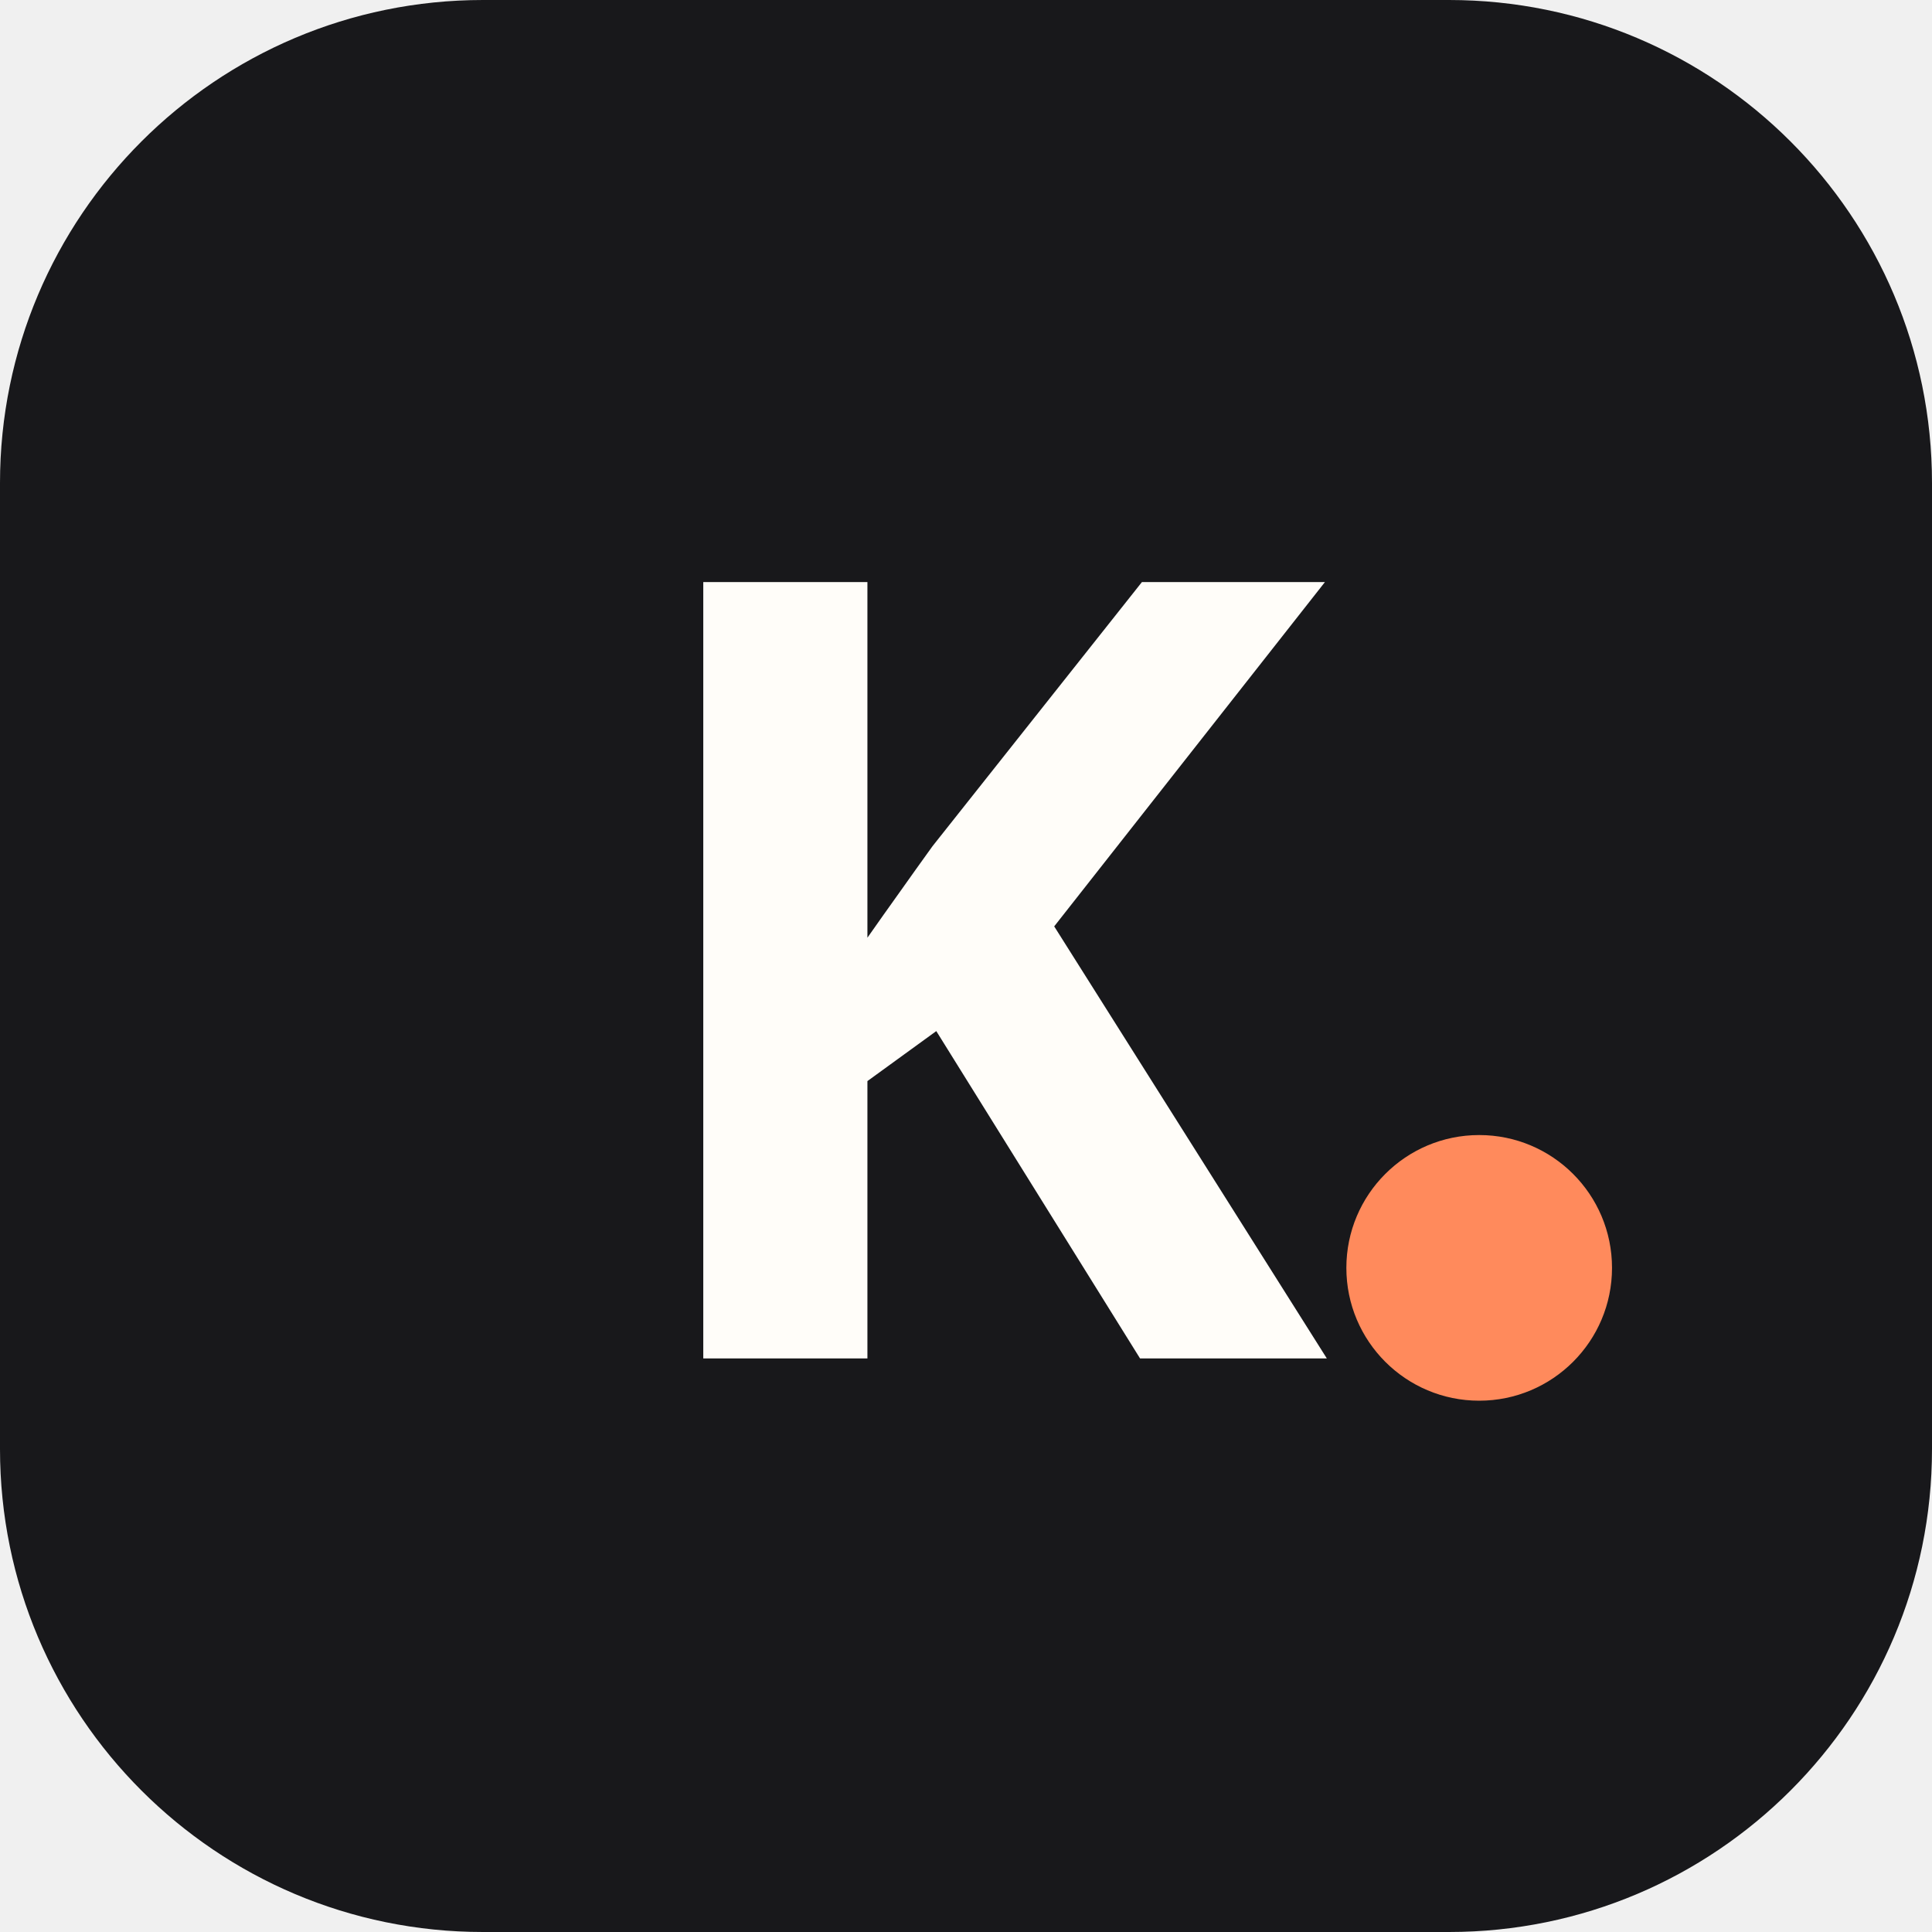
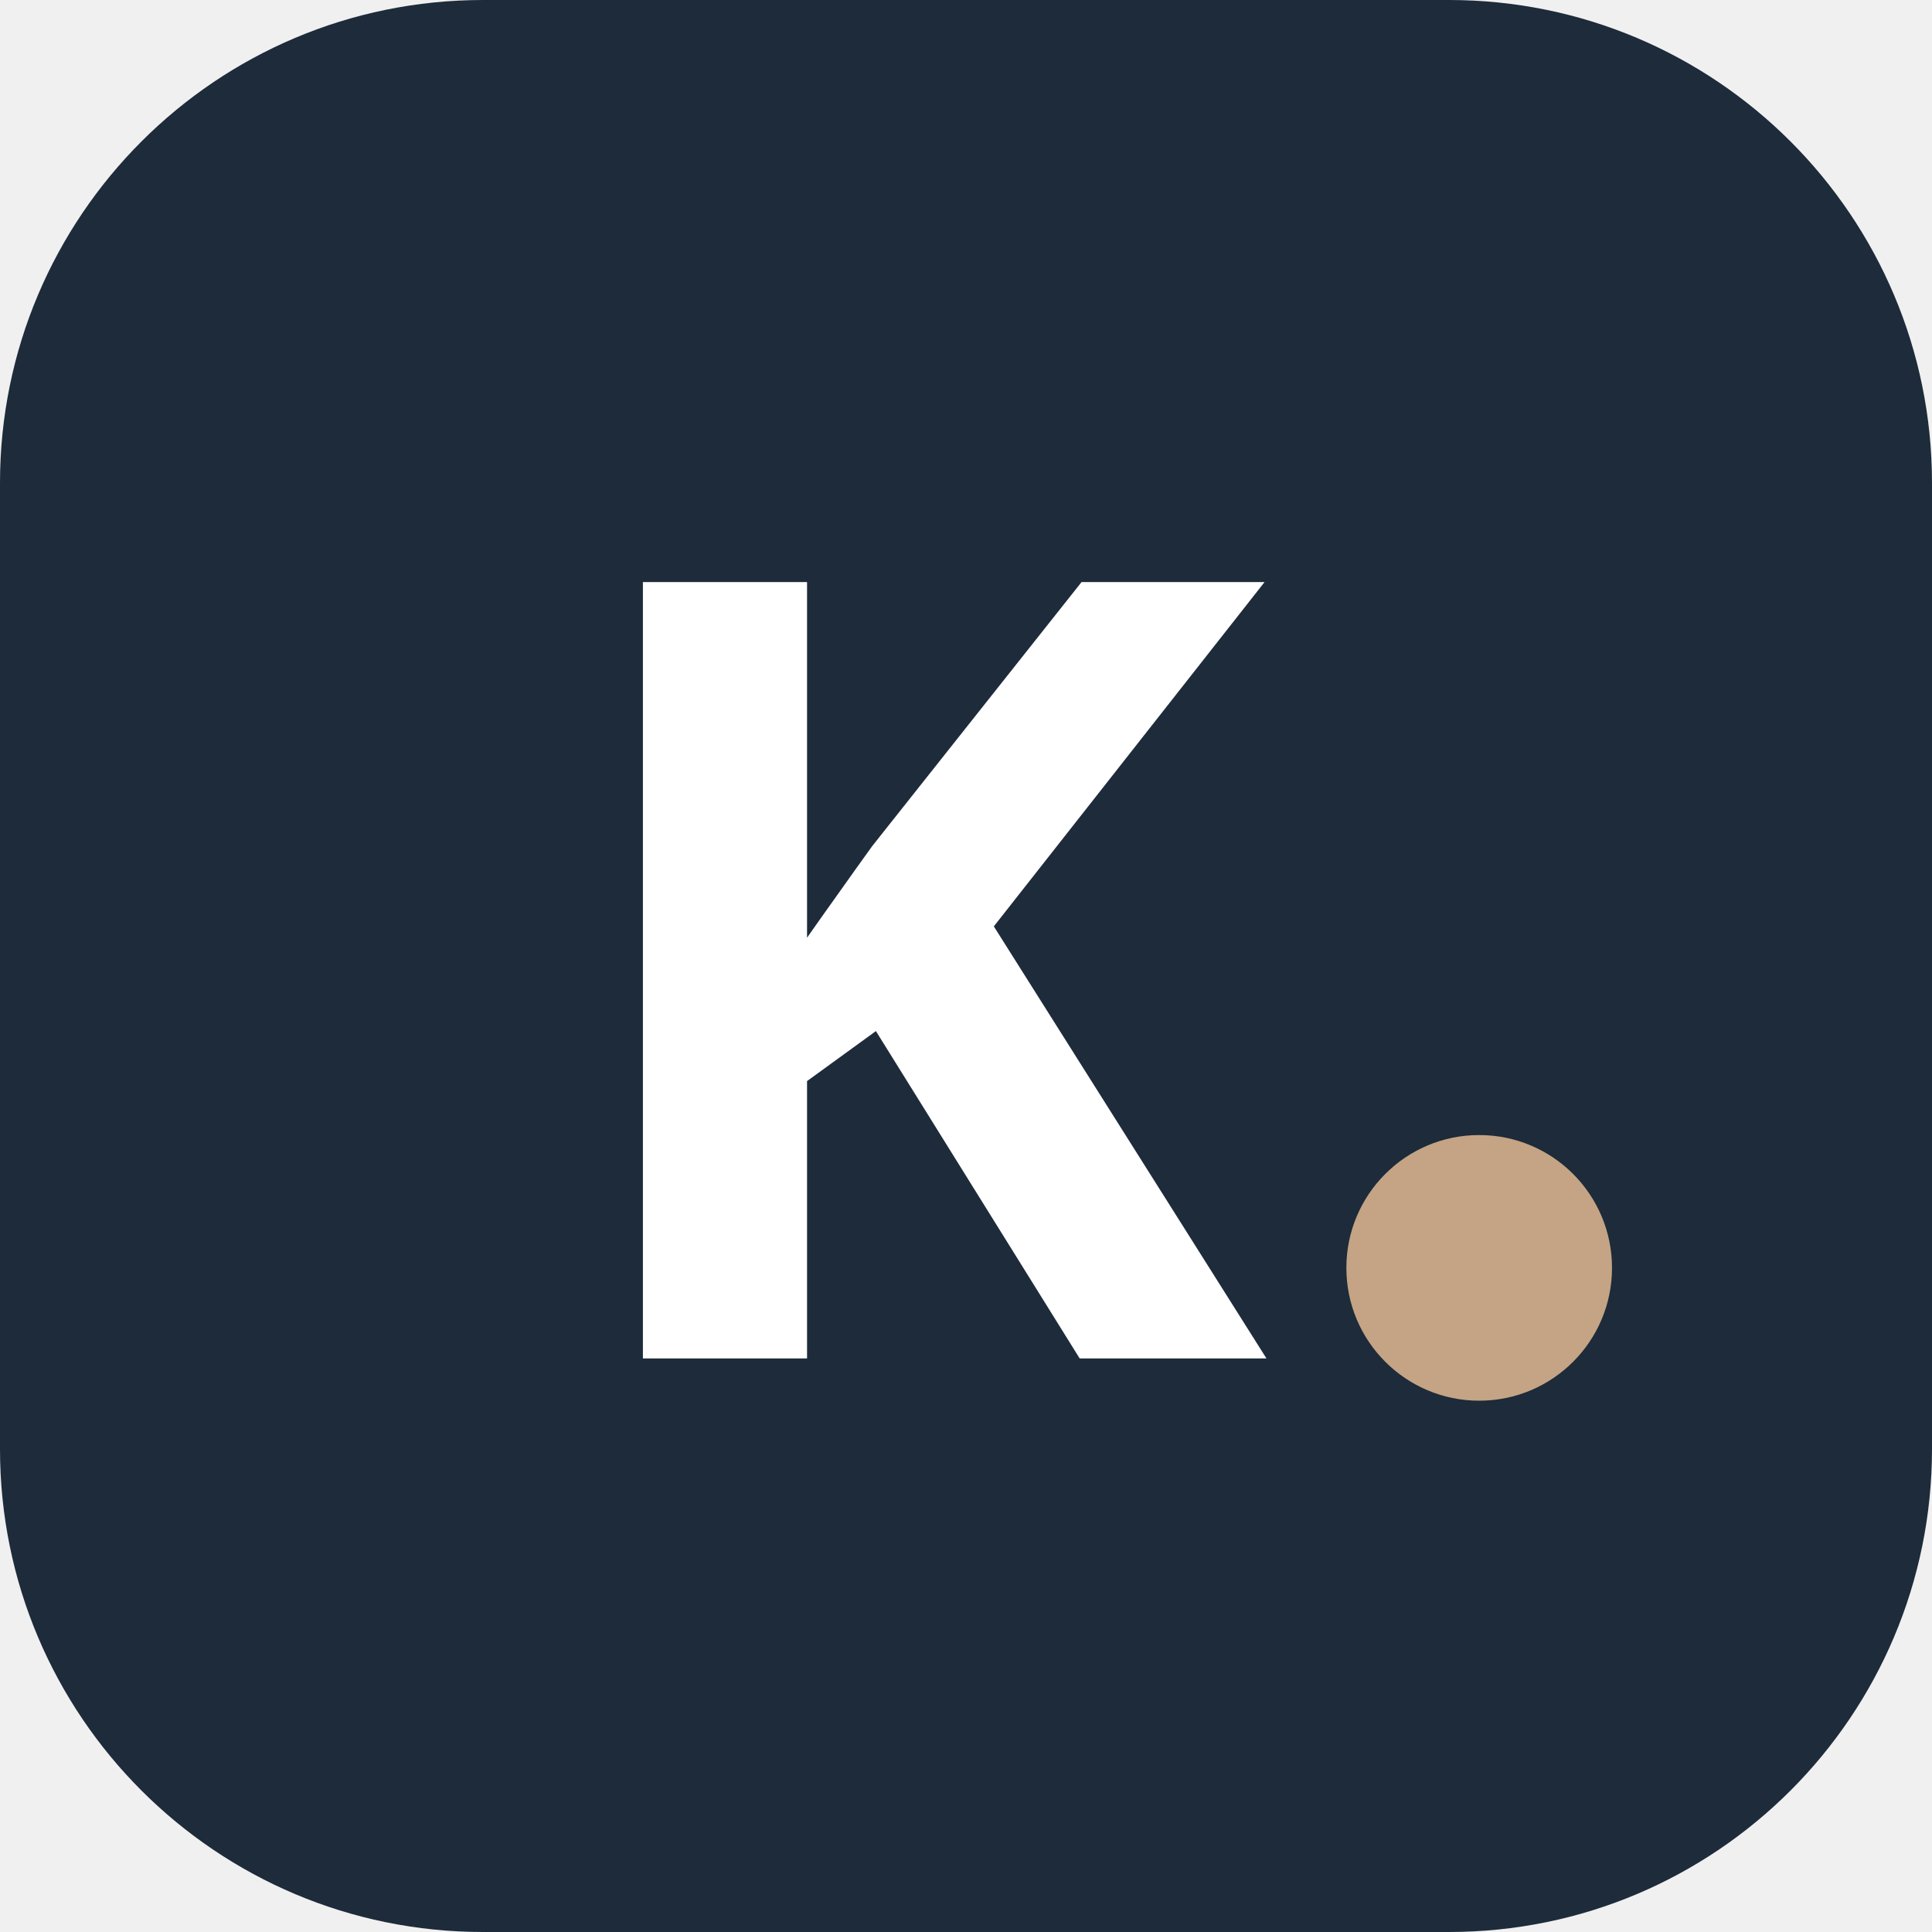
<svg xmlns="http://www.w3.org/2000/svg" viewBox="0 0 32 32">
-   <rect width="32" height="32" rx="8" fill="#18181b" />
-   <text x="16" y="22.5" text-anchor="middle" font-family="system-ui, sans-serif" font-size="18" font-weight="700" fill="#fffdf9">K</text>
-   <circle cx="24.5" cy="21" r="2.2" fill="#ff8a5c" />
+   <rect width="32" height="32" rx="8" fill="#1d2b3a" />
+   <text x="15" y="22.5" text-anchor="middle" font-family="system-ui, sans-serif" font-size="18" font-weight="700" fill="#ffffff">K</text>
+   <circle cx="24.5" cy="21" r="2.2" fill="#c4a484" />
</svg>
